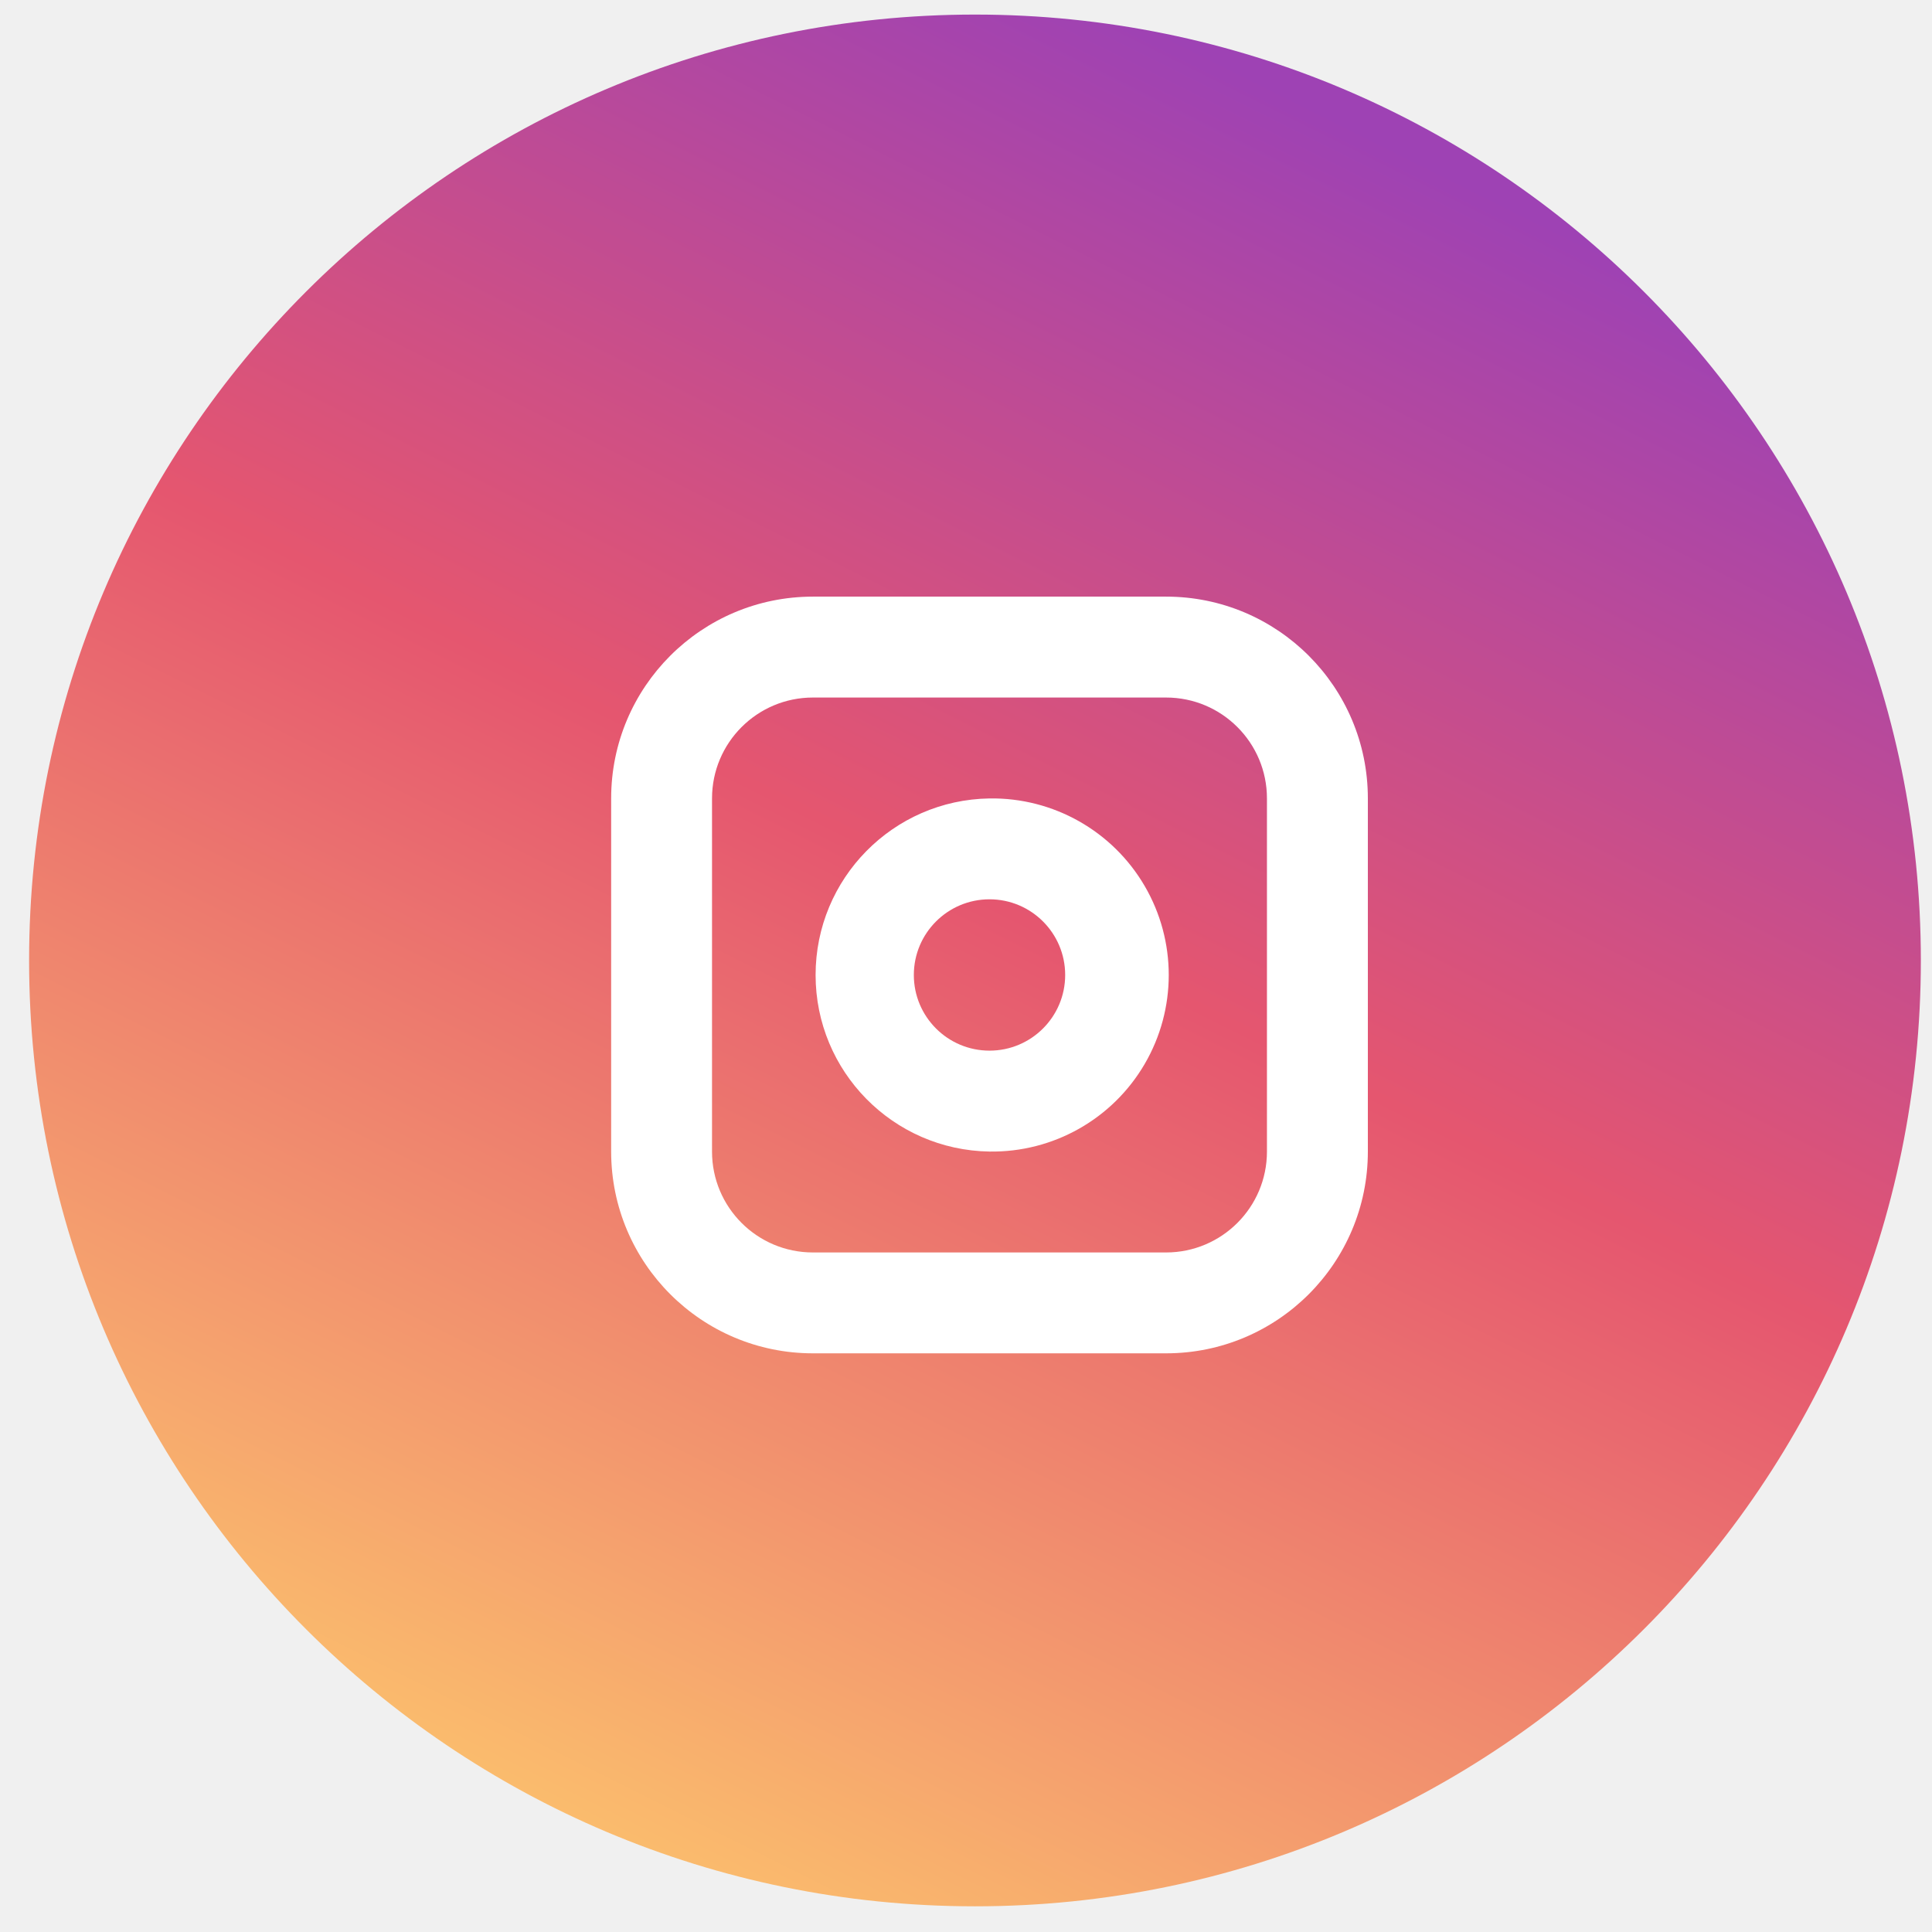
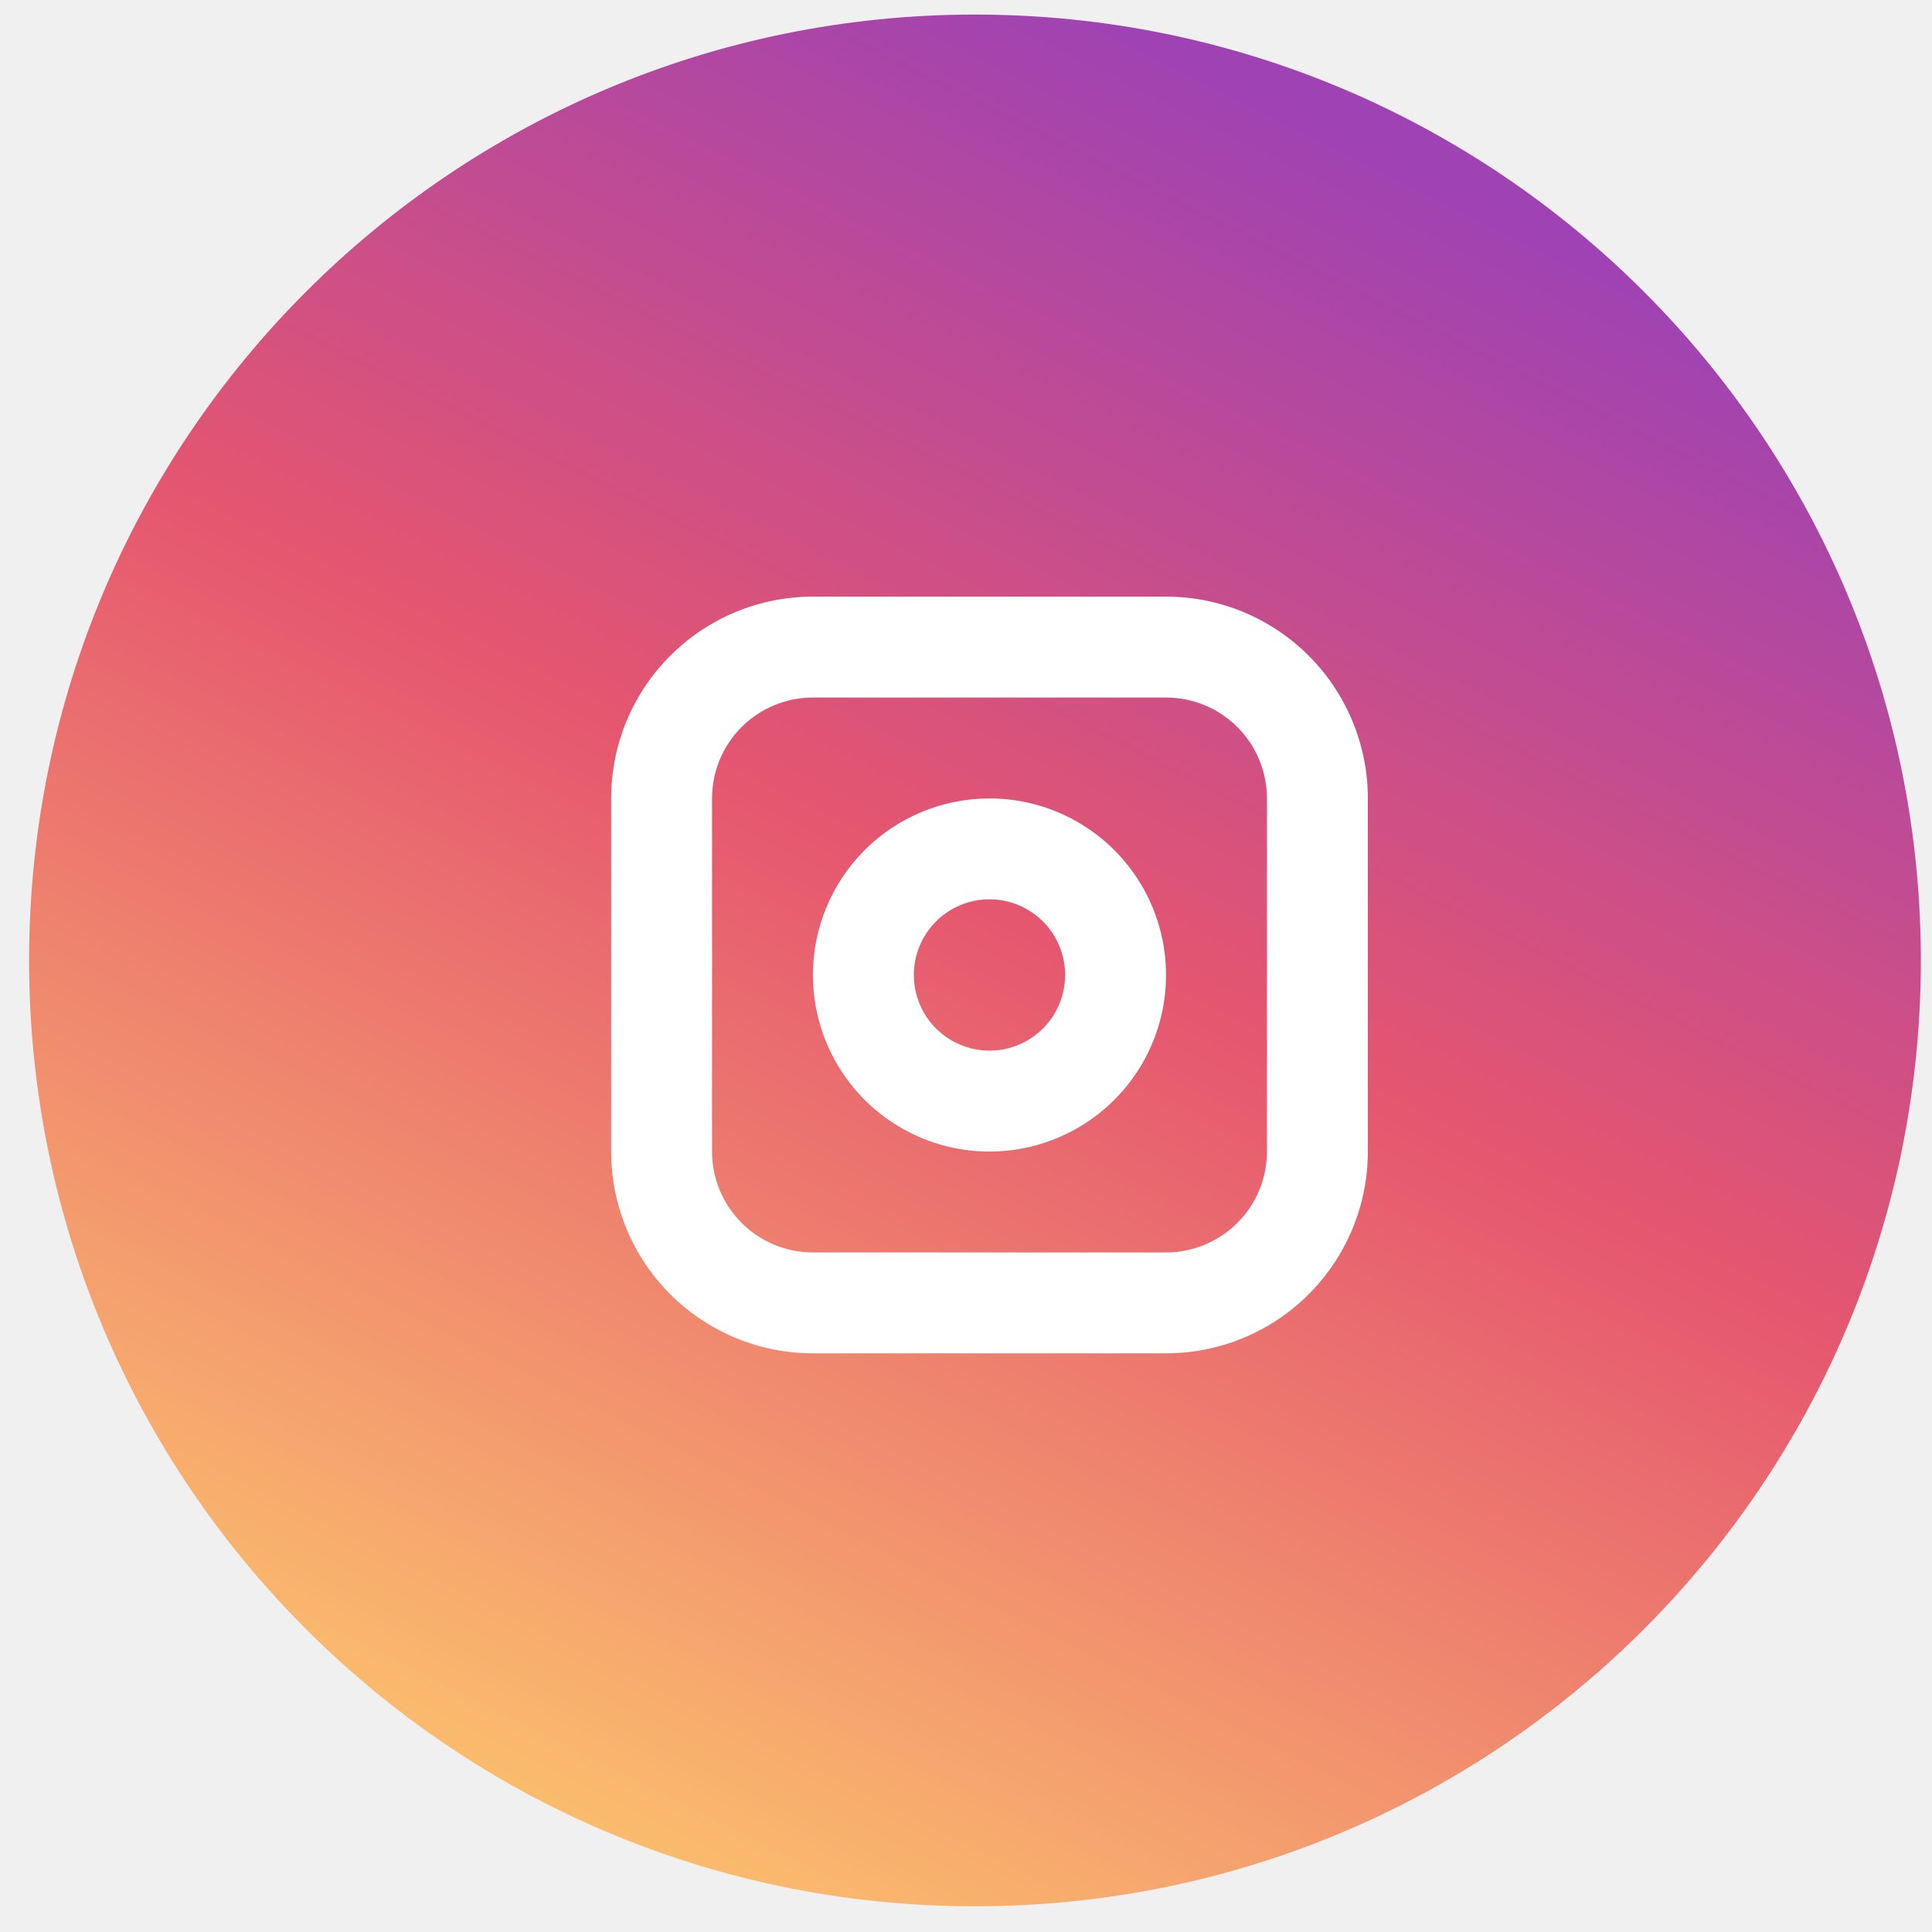
- <svg xmlns="http://www.w3.org/2000/svg" width="48" height="48" fill="none">
-   <path d="M.723 23.862c0 12.978 10.521 23.5 23.5 23.5 12.978 0 23.5-10.522 23.5-23.5 0-12.98-10.522-23.5-23.5-23.5-12.979 0-23.5 10.52-23.5 23.5z" fill="url(#paint0_linear)" />
-   <path fill-rule="evenodd" clip-rule="evenodd" d="M20.197 14.823h8.773a5.013 5.013 0 015.014 5.014v8.773a5.013 5.013 0 01-5.014 5.013h-8.773a5.013 5.013 0 01-5.013-5.013v-8.773a5.013 5.013 0 015.013-5.014zm0 2.507h8.773a2.506 2.506 0 012.507 2.507v8.773a2.507 2.507 0 01-2.507 2.507h-8.773a2.506 2.506 0 01-2.507-2.507v-8.773a2.507 2.507 0 012.507-2.507zm4.387 2.507a4.387 4.387 0 110 8.773 4.387 4.387 0 010-8.773zm0 2.506a1.88 1.88 0 110 3.76 1.88 1.88 0 010-3.76z" fill="#fff" />
+ <svg xmlns="http://www.w3.org/2000/svg" width="48" height="48" viewBox="0 0 48 48" fill="none">
+   <path d="M0.723 23.862C0.723 36.84 11.244 47.362 24.223 47.362C37.201 47.362 47.723 36.84 47.723 23.862C47.723 10.883 37.201 0.362 24.223 0.362C11.244 0.362 0.723 10.883 0.723 23.862Z" fill="url(#paint0_linear)" />
+   <path fill-rule="evenodd" clip-rule="evenodd" d="M20.197 14.823H28.97C30.3 14.823 31.575 15.351 32.515 16.292C33.455 17.232 33.984 18.507 33.984 19.837V28.61C33.984 29.939 33.455 31.215 32.515 32.155C31.575 33.095 30.3 33.623 28.97 33.623H20.197C18.867 33.623 17.592 33.095 16.652 32.155C15.712 31.215 15.184 29.939 15.184 28.61V19.837C15.184 18.507 15.712 17.232 16.652 16.292C17.592 15.351 18.867 14.823 20.197 14.823ZM20.197 17.33H28.97C29.635 17.33 30.273 17.594 30.743 18.064C31.213 18.534 31.477 19.172 31.477 19.837V28.61C31.477 29.275 31.213 29.912 30.743 30.382C30.273 30.852 29.635 31.117 28.97 31.117H20.197C19.532 31.117 18.895 30.852 18.424 30.382C17.954 29.912 17.69 29.275 17.69 28.61V19.837C17.69 19.172 17.954 18.534 18.424 18.064C18.895 17.594 19.532 17.33 20.197 17.33ZM24.584 19.837C25.451 19.837 26.299 20.094 27.021 20.576C27.742 21.058 28.304 21.743 28.636 22.544C28.968 23.346 29.055 24.228 28.886 25.079C28.717 25.93 28.299 26.712 27.685 27.325C27.072 27.939 26.29 28.356 25.439 28.526C24.588 28.695 23.706 28.608 22.905 28.276C22.103 27.944 21.418 27.382 20.936 26.66C20.454 25.939 20.197 25.091 20.197 24.223C20.197 23.06 20.659 21.944 21.482 21.121C22.304 20.299 23.42 19.837 24.584 19.837ZM24.584 22.343C24.955 22.343 25.319 22.453 25.628 22.66C25.937 22.867 26.178 23.16 26.32 23.504C26.463 23.847 26.5 24.225 26.427 24.59C26.355 24.955 26.176 25.29 25.913 25.553C25.65 25.816 25.315 25.995 24.95 26.067C24.586 26.14 24.208 26.102 23.864 25.96C23.521 25.818 23.227 25.577 23.02 25.268C22.814 24.959 22.704 24.595 22.704 24.223C22.704 23.725 22.902 23.246 23.254 22.894C23.607 22.541 24.085 22.343 24.584 22.343Z" fill="white" />
  <defs>
-     <linearGradient id="paint0_linear" x1="35.975" y1=".362" x2="12.47" y2="47.362" gradientUnits="userSpaceOnUse">
+     <linearGradient id="paint0_linear" x1="35.975" y1="0.362" x2="12.47" y2="47.362" gradientUnits="userSpaceOnUse">
      <stop stop-color="#9E42B4" />
-       <stop offset=".067" stop-color="#9E42B4" />
-       <stop offset=".473" stop-color="#E5566F" />
+       <stop offset="0.067" stop-color="#9E42B4" />
+       <stop offset="0.473" stop-color="#E5566F" />
      <stop offset="1" stop-color="#FDC76D" />
    </linearGradient>
  </defs>
</svg>
